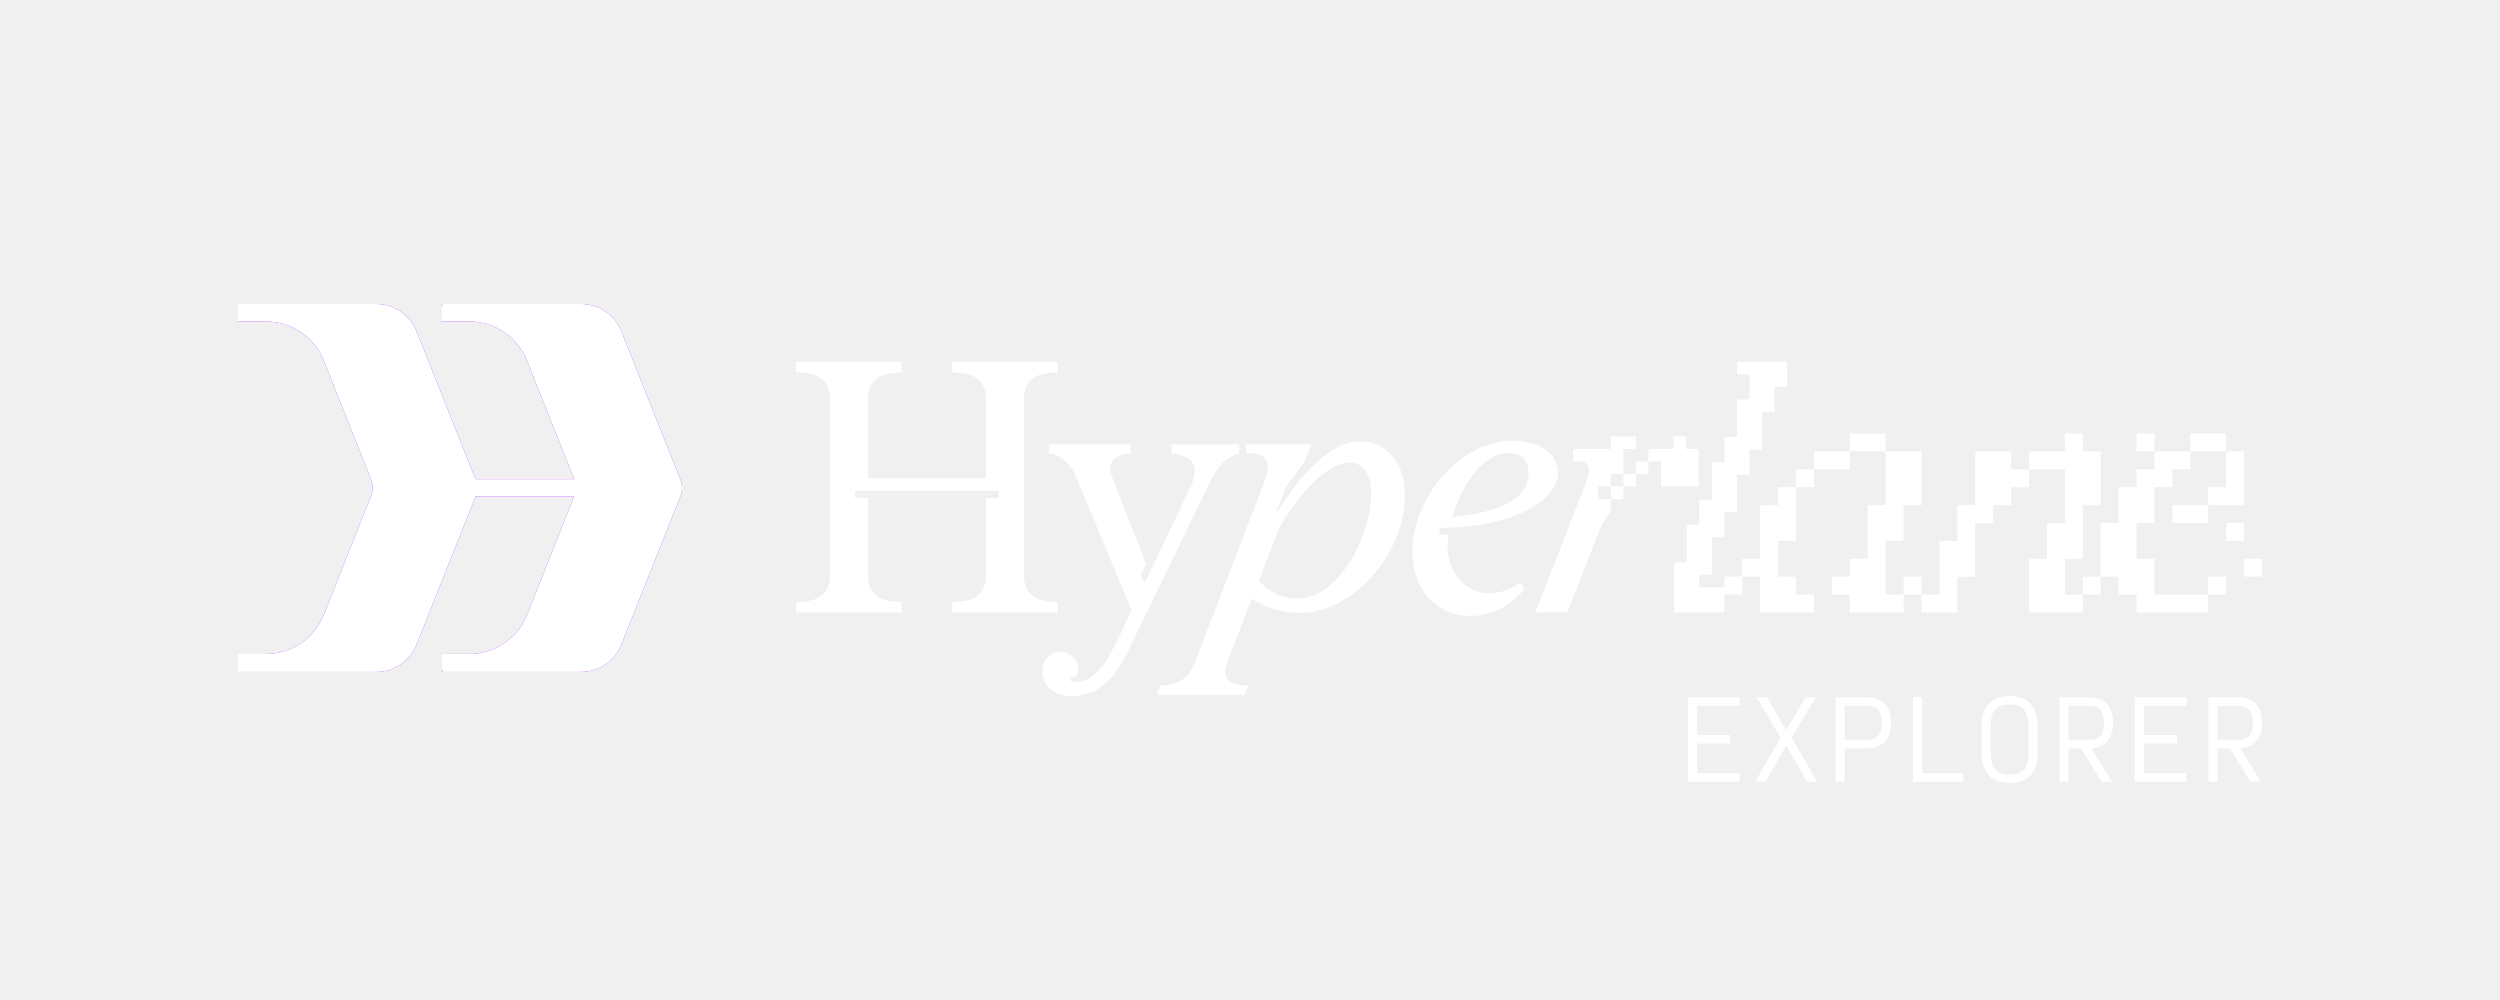
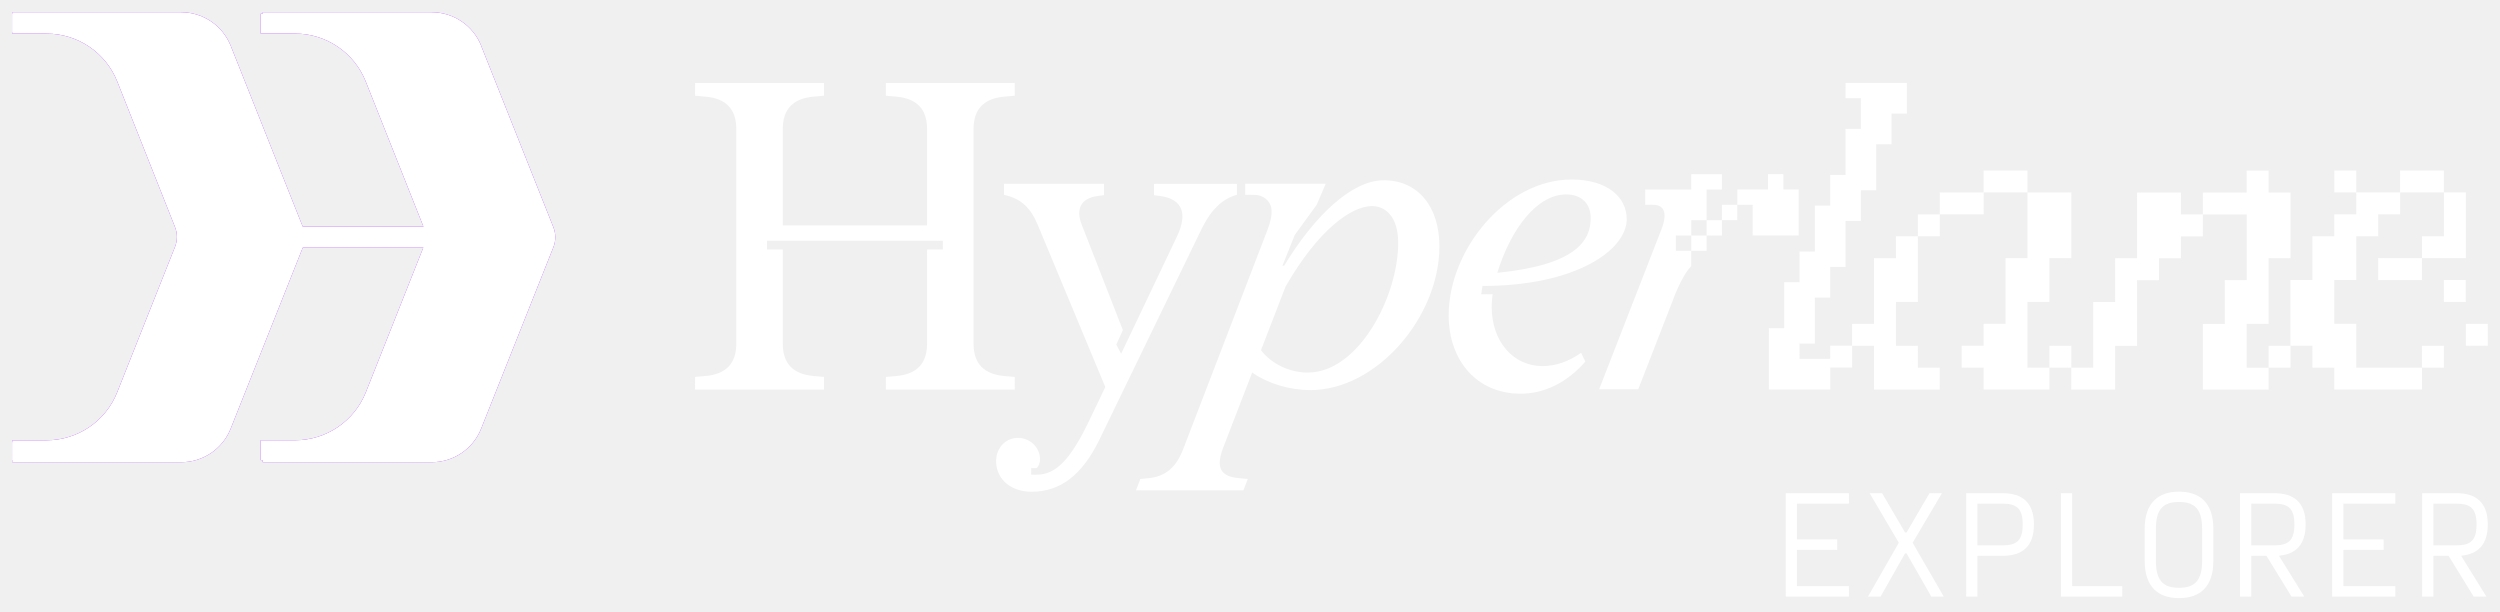
- <svg xmlns="http://www.w3.org/2000/svg" width="2500" height="1000" viewBox="0 0 2500 1000" fill="none">
+ <svg xmlns="http://www.w3.org/2000/svg" width="2044" height="500" viewBox="228 294 2044 500" fill="none">
  <g clip-path="url(#clip0_5_2)">
    <path d="M618.269 332.434L676.829 479.557C678.901 484.782 678.901 490.584 676.829 495.81L618.269 642.933C611.713 659.389 595.816 670.179 578.085 670.179H441.093V653.96H469.184C494.728 653.96 517.69 638.386 527.133 614.668L574.212 496.115H473.634L415.176 642.967C408.62 659.423 392.723 670.213 374.992 670.213H238V653.994H265.921C291.465 653.994 314.427 638.42 323.836 614.702L371.085 495.844C373.158 490.652 373.158 484.85 371.085 479.625L323.938 360.8C314.529 337.048 291.567 321.474 265.989 321.474H238V305.221H374.992C392.689 305.221 408.62 316.011 415.176 332.468L473.634 479.319H574.212L527.065 360.732C517.656 337.014 494.694 321.44 469.15 321.44H441.093V305.221H578.085C595.782 305.221 611.713 316.011 618.269 332.468V332.434Z" fill="#9A0DFF" />
    <path d="M621.394 331.45L680.429 479.76C682.535 485.02 682.535 490.89 680.429 496.149L621.394 644.459C614.804 661.052 598.737 671.909 580.87 671.909H442.757V655.555H471.052C496.8 655.555 519.966 639.845 529.477 615.924L576.964 496.386H475.57L416.602 644.459C410.012 661.052 393.946 671.909 376.079 671.909H238V655.555H266.159C291.907 655.555 315.073 639.845 324.55 615.958L372.172 496.115C374.244 490.856 374.244 485.02 372.172 479.76L324.652 359.952C315.175 336.03 292.009 320.321 266.227 320.321H238V304H376.113C393.98 304 410.012 314.892 416.636 331.45L475.604 479.523H577.032L529.511 359.952C520 336.03 496.868 320.355 471.12 320.355H442.825V304H580.938C598.805 304 614.838 314.892 621.461 331.45H621.394Z" fill="#9A0DFF" />
    <g clip-path="url(#clip1_5_2)">
      <path d="M618.268 332.434L676.829 479.557C678.901 484.782 678.901 490.584 676.829 495.81L618.268 642.933C611.713 659.389 595.816 670.179 578.085 670.179H441.093V653.96H469.184C494.728 653.96 517.69 638.386 527.133 614.668L574.212 496.115H473.634L415.176 642.966C408.62 659.423 392.723 670.213 374.992 670.213H238V653.994H265.921C291.465 653.994 314.427 638.42 323.836 614.702L371.085 495.843C373.158 490.652 373.158 484.85 371.085 479.625L323.938 360.8C314.529 337.048 291.567 321.474 265.989 321.474H238V305.221H374.992C392.689 305.221 408.62 316.011 415.176 332.468L473.634 479.319H574.212L527.065 360.732C517.656 337.014 494.694 321.44 469.15 321.44H441.093V305.221H578.085C595.782 305.221 611.713 316.011 618.268 332.468V332.434Z" fill="white" />
      <path d="M1557.99 473.008C1557.99 455.805 1542.94 440.774 1512.81 440.774C1459.38 440.774 1412.43 498.083 1412.43 551.795C1412.43 589.017 1435.74 615.89 1471.23 615.89C1490.87 615.89 1509.34 606.661 1524.15 589.662L1520.72 582.434C1510.67 589.526 1500.14 593.326 1489.17 593.326C1465.53 593.326 1447.59 573.646 1447.59 544.636C1447.59 541.412 1447.96 538.189 1448.3 534.592H1439L1440.08 527.806C1516.44 527.806 1558.05 498.422 1558.05 473.008H1557.99ZM1508.49 452.955C1521.4 452.955 1528.57 460.827 1528.57 472.296C1528.57 490.584 1516.75 510.603 1452.21 517.05C1463.32 480.88 1484.82 452.955 1508.49 452.955ZM855.091 497.947H867.999V574.936C867.999 591.426 876.593 600.01 893.441 601.436L901.695 602.148V612.531H796.293V602.148L804.547 601.436C821.395 600.01 829.989 591.426 829.989 574.936V399.481C829.989 383.024 821.395 374.406 804.547 372.981L796.293 372.268V361.886H901.695V372.268L893.441 372.981C876.593 374.406 867.999 383.024 867.999 399.481V478.268H985.969V399.481C985.969 383.024 977.375 374.406 960.527 372.981L952.273 372.268V361.886H1057.67V372.268L1049.42 372.981C1032.57 374.406 1023.98 383.024 1023.98 399.481V574.97C1023.98 591.46 1032.57 600.044 1049.42 601.469L1057.67 602.182V612.565H952.273V602.182L960.527 601.469C977.375 600.044 985.969 591.46 985.969 574.97V497.981H998.877V490.822H855.125V497.981L855.091 497.947ZM1131.69 610.427L1076.49 477.928C1070.41 463.236 1062.53 456.45 1048.88 453.227V444.269H1130.64V453.566L1125.27 454.279C1111.99 456.077 1107.34 464.661 1112.36 477.555L1146.06 563.874L1140.69 575.716L1144.63 583.249L1190.15 487.632C1199.46 468.292 1194.46 456.823 1176.9 454.312L1171.53 453.6V444.303H1239.3V453.261C1227.48 456.484 1218.14 465.442 1210.6 480.846L1126.7 653.824C1112.7 682.462 1094.77 696.068 1071.5 696.068C1054.99 696.068 1043.17 686.398 1042.46 672.418C1041.74 661.323 1049.28 652.365 1059.68 652.026C1069.7 651.653 1078.33 659.559 1078.33 669.568C1078.33 672.418 1076.9 676.015 1075.44 676.727H1071.13V682.089H1075.78C1091.54 682.089 1103.74 669.195 1119.16 636.588L1131.69 610.461V610.427ZM1359.34 441.385C1333.19 441.385 1302.68 470.396 1277.96 511.214H1276.53L1286.58 486.139L1304.52 461.438L1311.92 444.235H1246.06V453.261L1253.91 453.329C1260.56 453.396 1266.71 458.079 1267.49 464.661C1268.1 469.547 1266.85 475.383 1264.33 481.864L1195.48 660.916C1190.11 675.235 1181.49 683.48 1167.53 684.905L1160.36 685.617L1156.76 694.914H1244.6L1248.2 685.617L1240.66 684.905C1225.24 683.48 1222.38 675.608 1227.75 660.916L1251.77 598.619C1264.67 607.577 1282.24 612.938 1299.46 612.938C1353.6 612.938 1404.86 553.152 1404.86 495.47C1404.86 463.236 1387.64 441.385 1359.31 441.385H1359.34ZM1297.32 598.619C1282.27 598.619 1267.56 591.46 1258.97 580.331L1279.04 528.383C1305.94 481.457 1333.19 462.49 1349.66 462.49C1360.43 462.49 1371.16 470.735 1371.16 492.586C1371.16 536.289 1338.89 598.585 1297.32 598.585V598.619ZM1796 594.615H1813.93V612.531H1760.16V576.734H1742.23V558.819H1760.16V505.107H1778.1V487.191H1796.03V469.276H1813.97V451.361H1849.8V433.445H1885.64V451.361H1921.51V505.073H1903.57V540.869H1885.64V594.582H1903.57V612.497H1849.8V594.582H1831.87V576.666H1849.8V558.751H1867.74V505.039H1885.67V451.327H1849.84V469.242H1814V487.157H1796.07V540.869H1778.13V576.7H1796.07V594.615H1796ZM1903.57 594.615V576.7H1921.51V594.615H1903.57ZM1957.31 612.531H1921.47V594.615H1939.41V540.903H1957.34V505.107H1975.28V451.394H2011.11V469.31H2029.05V451.394H2064.89V433.479H2082.82V451.394H2100.76V505.107H2082.82V558.819H2064.89V594.649H2082.82V612.565H2029.05V558.853H2046.98V523.056H2064.92V469.344H2029.08V487.259H2011.15V505.174H1993.21V523.09H1975.28V576.802H1957.34V612.599L1957.31 612.531ZM2100.72 576.7V594.615H2082.79V576.7M2208.23 522.988H2172.39V505.073H2208.23V487.157H2226.16V451.327H2190.33V469.242H2172.39V487.157H2154.46V522.954H2136.52V558.751H2154.46V594.582H2208.23V612.497H2136.52V594.582H2118.59V576.666H2100.65V522.954H2118.59V487.157H2136.52V469.242H2154.46V451.327H2190.29V433.411H2226.13V451.327H2244.07V505.039H2208.2V522.954L2208.23 522.988ZM2226.13 594.615H2208.2V576.7H2226.13V594.615ZM2244.1 558.785V576.666H2262V558.785H2244.1ZM2244 522.954H2226.1V540.835H2244V522.954ZM2154.46 433.445H2136.56V451.327H2154.46V433.445ZM1610.77 499.067H1623.31V486.547H1610.77V499.067ZM1598.24 486.547H1610.77V474.026H1623.31V448.951H1635.84V436.431H1610.74V448.951H1573.1V461.472H1579.96C1588.62 461.472 1591.51 468.428 1586.45 481.355L1535.46 612.259H1567.43L1595.42 540.293C1595.42 540.293 1602.48 520.036 1610.74 511.587V499.067H1598.2V486.547H1598.24ZM1686.08 448.918V436.397H1673.54V448.918H1648.44V461.438H1660.98V486.513H1698.61V448.918H1686.08ZM1623.34 486.547H1635.87V474.026H1623.34V486.547ZM1635.87 473.992H1648.41V461.472H1635.87V473.992ZM1787.06 361.818V386.892H1774.53V411.967H1762V449.562H1749.46V474.637H1736.93V512.232H1724.39V537.307H1711.83V574.902H1699.29V587.422H1724.39V576.598H1742.33V594.514H1724.43V612.497H1674.22V562.347H1686.76V524.752H1699.29V499.678H1711.83V462.083H1724.39V437.008H1736.93V399.379H1749.46V374.304H1736.93V361.784H1787.13L1787.06 361.818Z" fill="white" />
      <path d="M621.394 331.45L680.429 479.76C682.535 485.02 682.535 490.89 680.429 496.149L621.394 644.459C614.804 661.051 598.737 671.909 580.87 671.909H442.757V655.555H471.052C496.8 655.555 519.966 639.845 529.477 615.924L576.964 496.386H475.57L416.602 644.459C410.012 661.051 393.946 671.909 376.079 671.909H238V655.555H266.159C291.907 655.555 315.073 639.845 324.55 615.958L372.172 496.115C374.244 490.856 374.244 485.02 372.172 479.76L324.652 359.952C315.175 336.03 292.009 320.321 266.227 320.321H238V304H376.113C393.98 304 410.012 314.892 416.636 331.45L475.604 479.523H577.032L529.511 359.952C520 336.03 496.868 320.355 471.12 320.355H442.825V304H580.938C598.805 304 614.838 314.892 621.461 331.45H621.394Z" fill="white" />
    </g>
  </g>
  <path d="M1739.66 697.239V705.791H1697.19V735.038H1730.1V743.59H1697.19V773.209H1739.66V781.761H1688V697.239H1739.66Z" fill="white" />
  <path d="M1815.73 697.239L1791.77 737.765L1817.22 781.761H1807.04L1786.8 746.44H1785.56L1765.56 781.761H1755.26L1780.47 737.765L1756.62 697.239H1766.81L1785.56 729.338H1786.8L1805.55 697.239H1815.73Z" fill="white" />
  <path d="M1835.55 697.239H1865.48C1881.25 697.239 1890.94 704.799 1890.94 722.645V723.017C1890.94 740.863 1881.25 748.423 1865.48 748.423H1844.74V781.761H1835.55V697.239ZM1881.75 723.017V722.645C1881.75 709.756 1876.78 705.791 1865.48 705.791H1844.74V739.872H1865.48C1876.78 739.872 1881.75 735.906 1881.75 723.017Z" fill="white" />
  <path d="M1922.18 697.239V773.209H1963.16V781.761H1913V697.239H1922.18Z" fill="white" />
  <path d="M2009.81 783H2009.31C1992.92 783 1981.5 774.077 1981.5 752.761V726.239C1981.5 704.923 1992.92 696 2009.31 696H2009.81C2026.45 696 2037.63 705.047 2037.63 726.239V752.761C2037.63 773.953 2026.45 783 2009.81 783ZM2009.31 774.573H2009.81C2021.98 774.573 2028.44 768.996 2028.44 752.761V725.991C2028.44 710.004 2021.98 704.427 2009.81 704.427H2009.31C1997.02 704.427 1990.68 710.004 1990.68 725.991V752.761C1990.68 768.996 1997.02 774.573 2009.31 774.573Z" fill="white" />
  <path d="M2113.08 722.645V723.017C2113.08 739.252 2105.01 747.06 2091.6 748.299V748.919L2111.96 781.761H2101.53L2081.04 748.423H2068.62V781.761H2059.43V697.239H2087.62C2103.39 697.239 2113.08 704.799 2113.08 722.645ZM2103.89 723.017V722.645C2103.89 709.756 2098.92 705.791 2087.62 705.791H2068.62V739.872H2087.62C2098.92 739.872 2103.89 735.906 2103.89 723.017Z" fill="white" />
  <path d="M2186.42 697.239V705.791H2143.95V735.038H2176.86V743.59H2143.95V773.209H2186.42V781.761H2134.76V697.239H2186.42Z" fill="white" />
  <path d="M2262 722.645V723.017C2262 739.252 2253.93 747.06 2240.52 748.299V748.919L2260.88 781.761H2250.45L2229.96 748.423H2217.54V781.761H2208.35V697.239H2236.54C2252.31 697.239 2262 704.799 2262 722.645ZM2252.81 723.017V722.645C2252.81 709.756 2247.84 705.791 2236.54 705.791H2217.54V739.872H2236.54C2247.84 739.872 2252.81 735.906 2252.81 723.017Z" fill="white" />
  <defs>
    <clipPath id="clip0_5_2">
      <rect width="2024" height="392" fill="white" transform="translate(238 304)" />
    </clipPath>
    <clipPath id="clip1_5_2">
      <rect width="2024" height="392" fill="white" transform="translate(238 304)" />
    </clipPath>
  </defs>
</svg>
